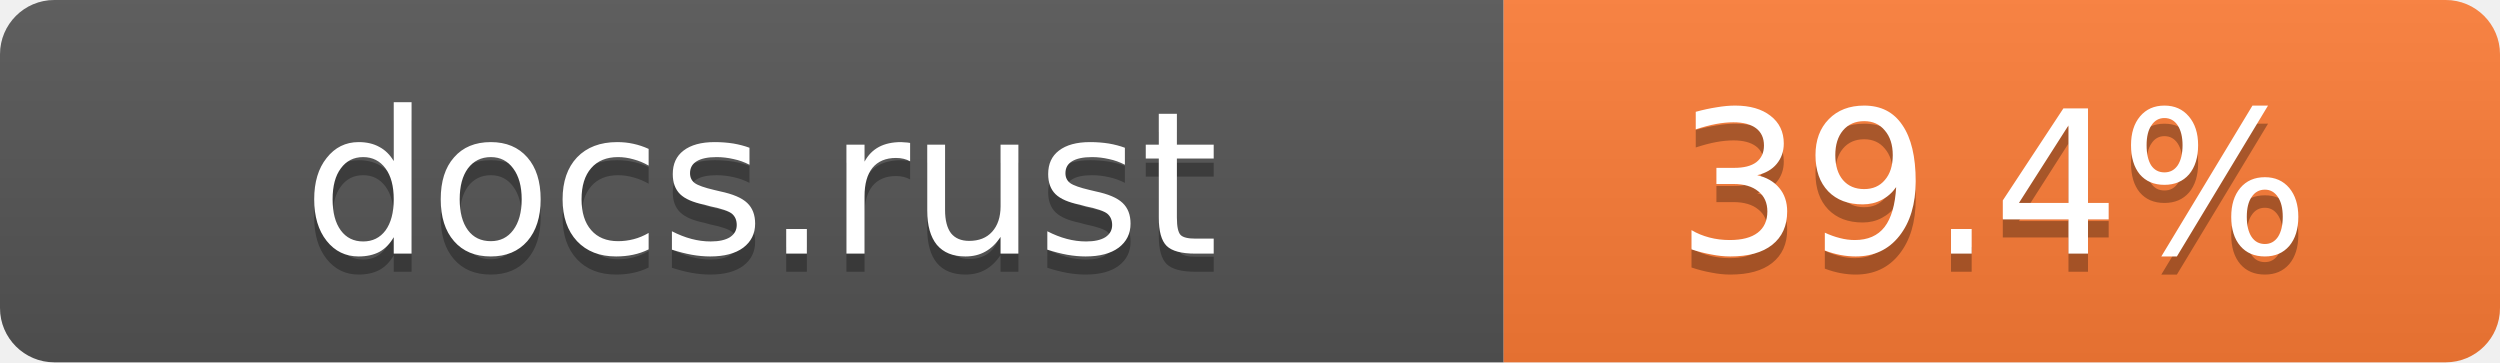
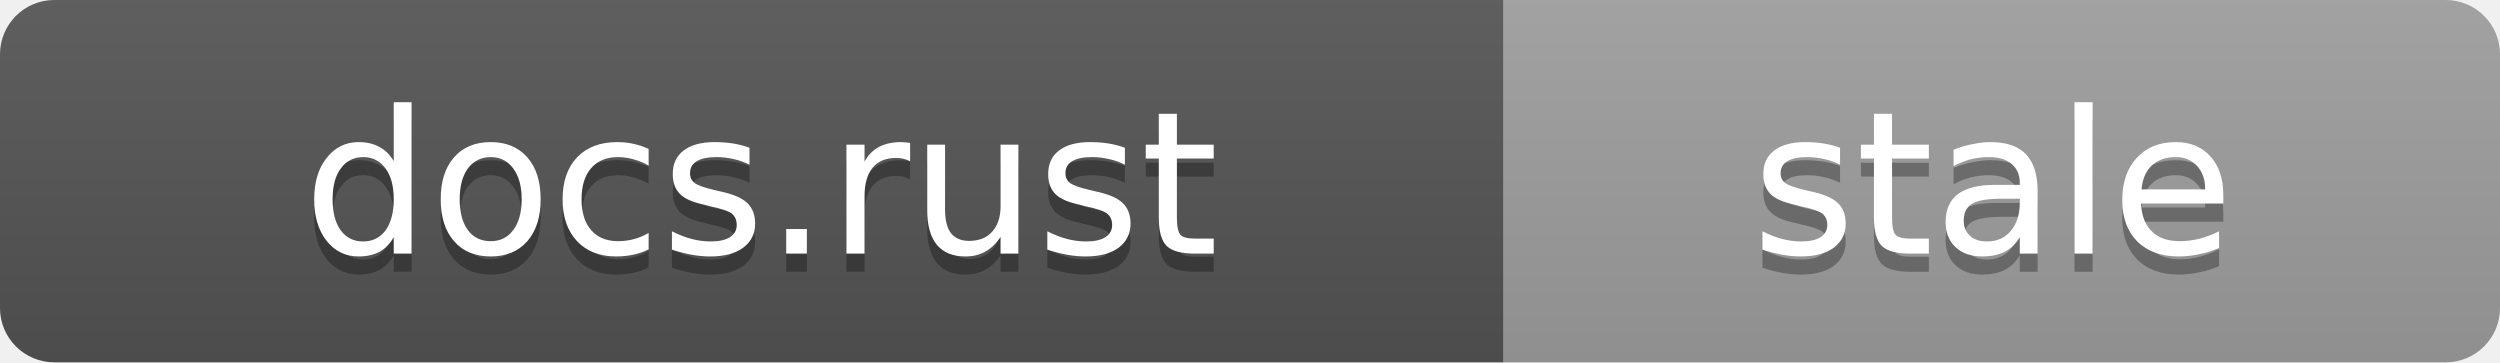
- <svg xmlns="http://www.w3.org/2000/svg" width="138" height="20" role="img" aria-label="docs.rust: 39.4%">
+ <svg xmlns="http://www.w3.org/2000/svg" width="138" height="20" role="img" aria-label="docs.rust: stale">
  <linearGradient id="gradient" x2="0" y2="100%">
    <stop offset="0" stop-color="#bbb" stop-opacity=".1" />
    <stop offset="1" stop-opacity=".1" />
  </linearGradient>
  <clipPath id="rounded">
    <rect width="138" height="20" rx="3" fill="#fff" />
  </clipPath>
  <g clip-path="url(#rounded)">
    <rect width="83" height="20" fill="#555" />
-     <rect x="83" width="55" height="20" fill="#fe7d37" />
+     <rect x="83" width="55" height="20" fill="#9f9f9f" />
    <rect width="138" height="20" fill="url(#gradient)" />
  </g>
  <g fill="#fff" text-anchor="middle" font-family="Verdana,DejaVu Sans,sans-serif" font-size="11">
    <text x="42" y="15" fill="#010101" fill-opacity=".3">docs.rust</text>
    <text x="42" y="14">docs.rust</text>
-     <text x="110" y="15" fill="#010101" fill-opacity=".3">39.4%</text>
-     <text x="110" y="14">39.4%</text>
+     <text x="110" y="15" fill="#010101" fill-opacity=".3">stale</text>
+     <text x="110" y="14">stale</text>
  </g>
</svg>
